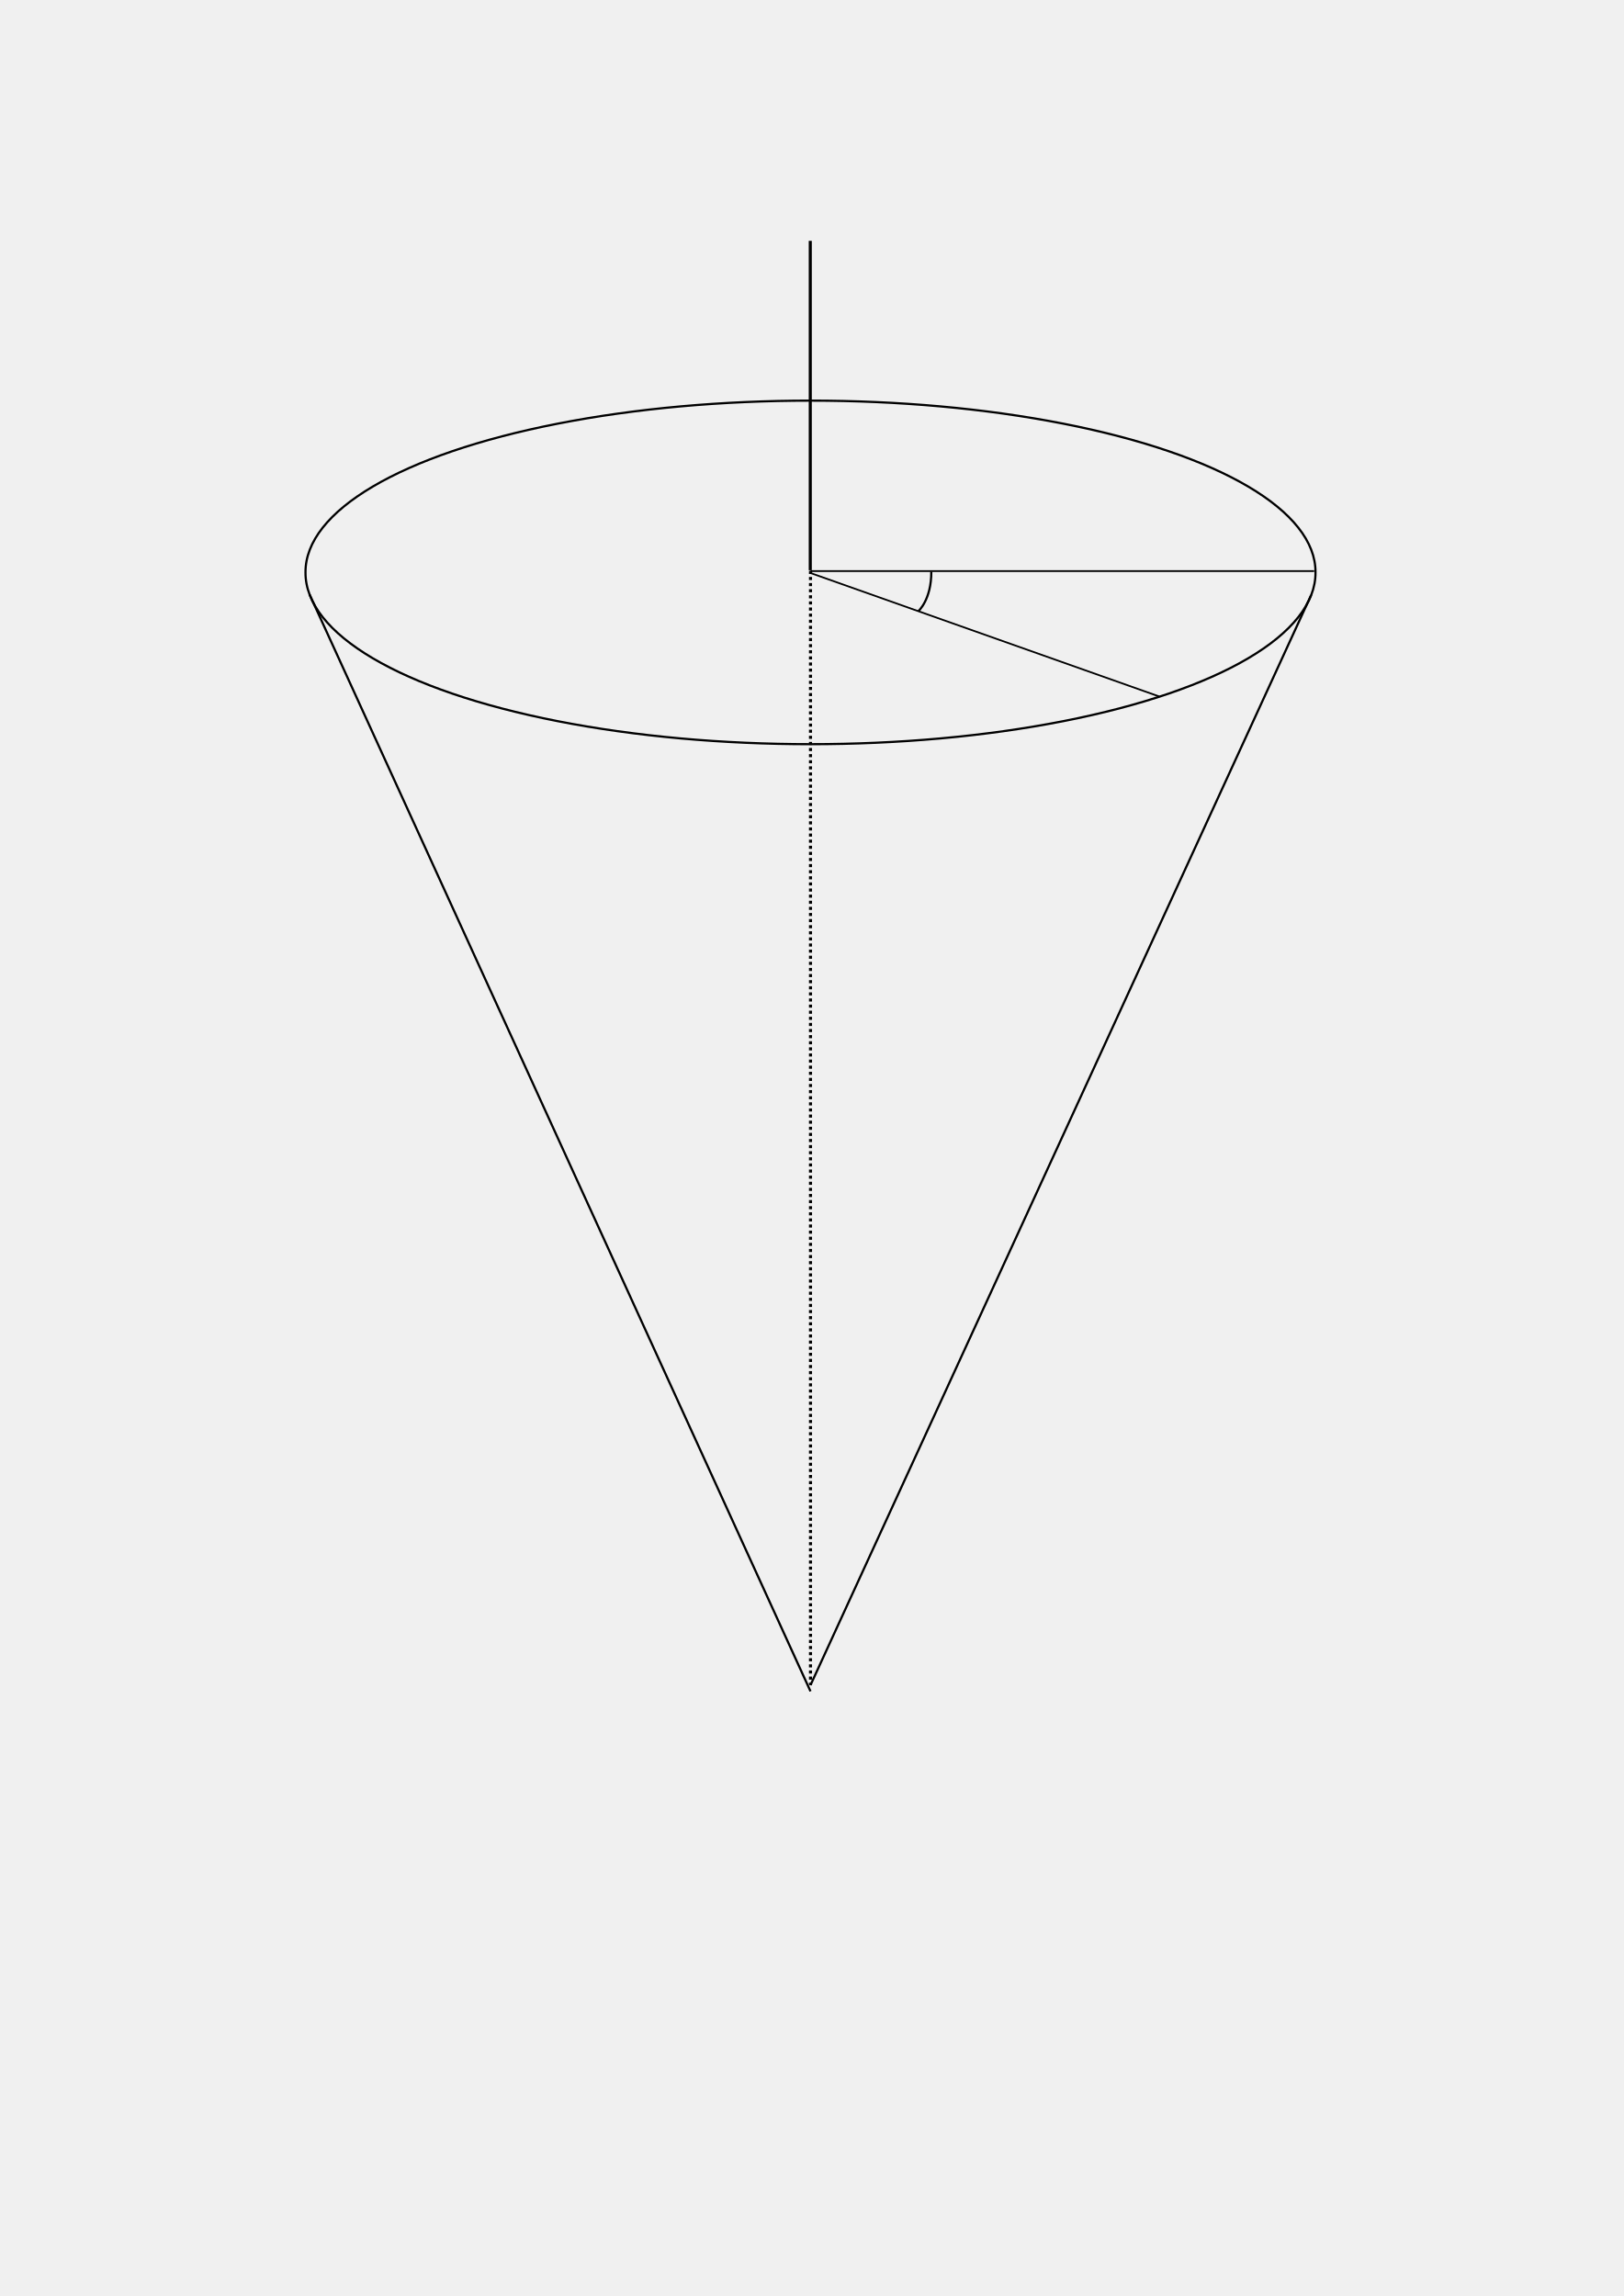
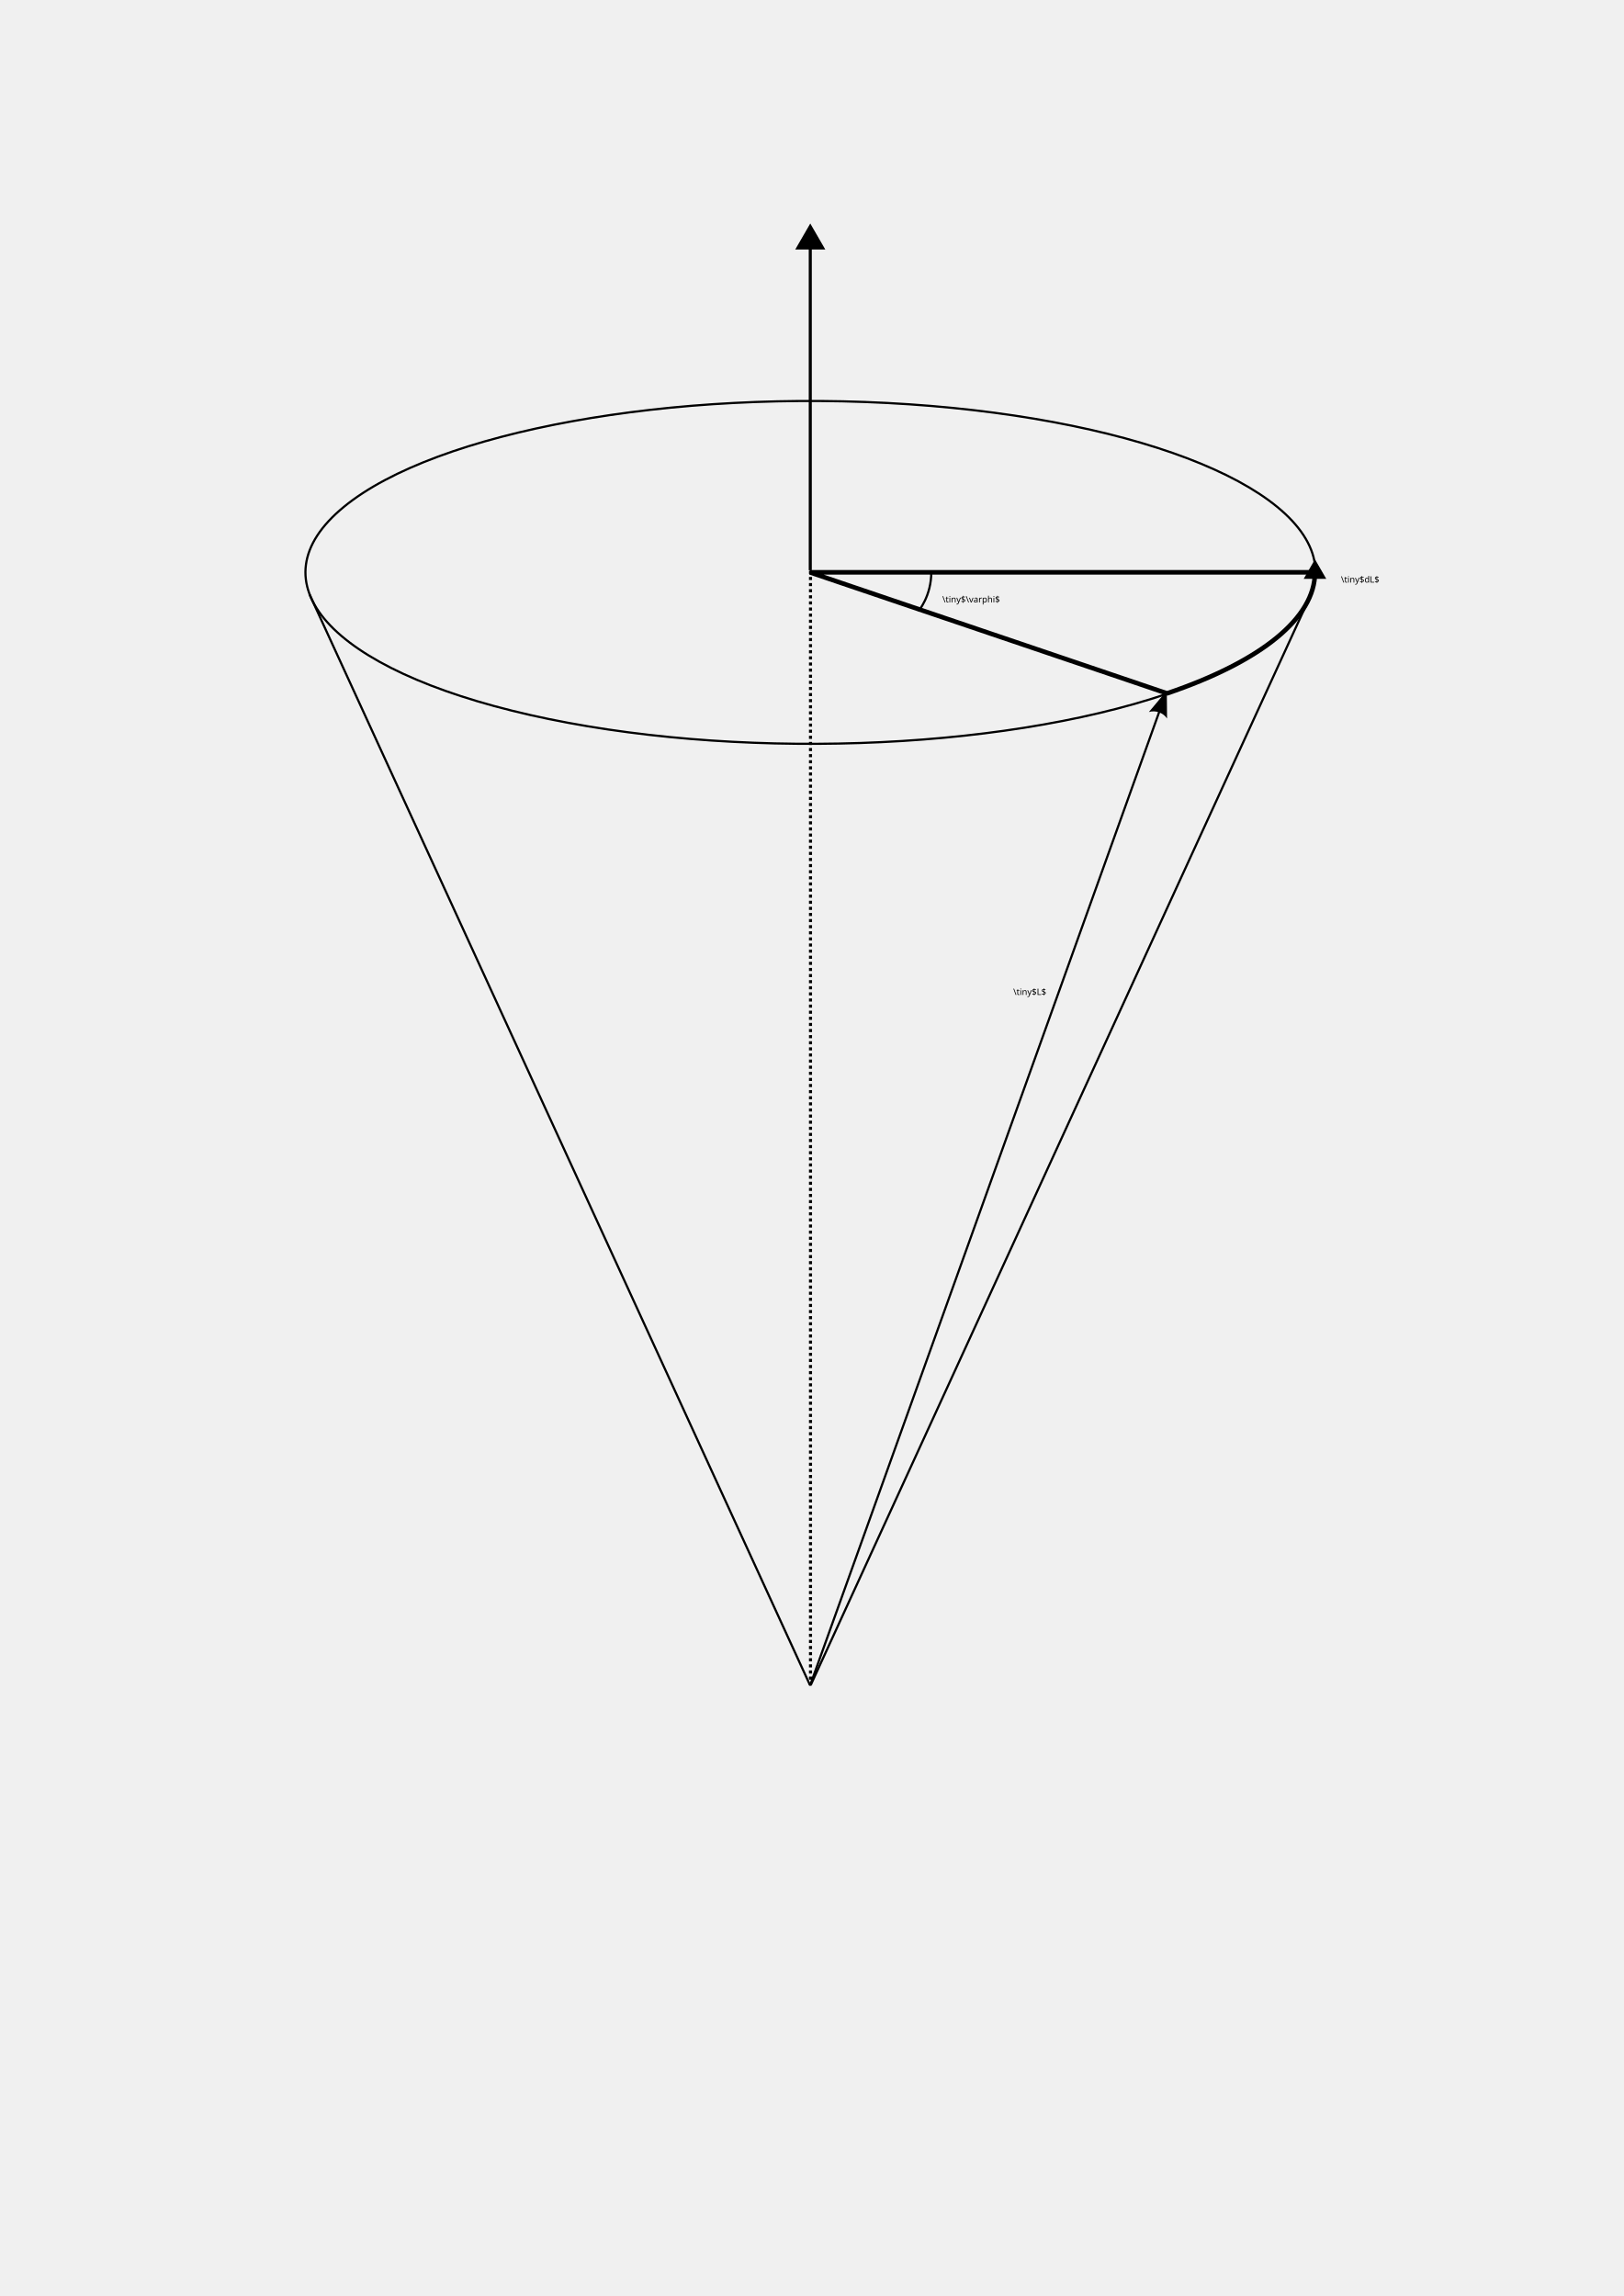
<svg xmlns="http://www.w3.org/2000/svg" width="744.094" height="1052.362" id="svg2" version="1.1">
-   <defs id="defs4" />
+   <defs id="defs4">
+     <marker orient="auto" refY="0.0" refX="0.0" id="TriangleInM" style="overflow:visible">
+       <path id="path4372" d="M 5.77,0.0 L -2.88,5.0 L -2.88,-5.0 L 5.77,0.0 z " style="fill-rule:evenodd;stroke:#000000;stroke-width:1.0pt;marker-start:none" transform="scale(-0.4)" />
+     </marker>
+     <marker orient="auto" refY="0.0" refX="0.0" id="TriangleOutM" style="overflow:visible">
+       <path id="path4381" d="M 5.77,0.0 L -2.88,5.0 L -2.88,-5.0 L 5.77,0.0 z " style="fill-rule:evenodd;stroke:#000000;stroke-width:1.0pt;marker-start:none" transform="scale(0.4)" />
+     </marker>
+     <marker orient="auto" refY="0.0" refX="0.0" id="Arrow2Lstart" style="overflow:visible">
+       <path id="path4253" style="font-size:12.0;fill-rule:evenodd;stroke-width:0.625;stroke-linejoin:round" d="M 8.719,4.034 L -2.207,0.016 L 8.719,-4.002 C 6.973,-1.63 6.983,1.616 8.719,4.034 z " transform="scale(1.1) translate(1,0)" />
+     </marker>
+     <marker orient="auto" refY="0.0" refX="0.0" id="Arrow1Sstart" style="overflow:visible">
+       <path id="path4247" d="M 0.0,0.0 L 5.0,-5.0 L -12.5,0.0 L 5.0,5.0 L 0.0,0.0 z " style="fill-rule:evenodd;stroke:#000000;stroke-width:1.0pt;marker-start:none" transform="scale(0.2) translate(6,0)" />
+     </marker>
+     <marker orient="auto" refY="0.0" refX="0.0" id="Arrow1Mstart" style="overflow:visible">
+       <path id="path4241" d="M 0.0,0.0 L 5.0,-5.0 L -12.5,0.0 L 5.0,5.0 L 0.0,0.0 z " style="fill-rule:evenodd;stroke:#000000;stroke-width:1.0pt;marker-start:none" transform="scale(0.4) translate(10,0)" />
+     </marker>
+     <marker orient="auto" refY="0.0" refX="0.0" id="Tail" style="overflow:visible">
+       <g id="g4271" transform="scale(-1.2)">
+         <path id="path4273" d="M -3.805,-3.959 L 0.544,0" style="fill:none;fill-rule:evenodd;stroke:#000000;stroke-width:0.8;marker-start:none;marker-end:none;stroke-linecap:round" />
+         <path id="path4275" d="M -1.287,-3.959 L 3.062,0" style="fill:none;fill-rule:evenodd;stroke:#000000;stroke-width:0.8;marker-start:none;marker-end:none;stroke-linecap:round" />
+         <path id="path4277" d="M 1.305,-3.959 L 5.654,0" style="fill:none;fill-rule:evenodd;stroke:#000000;stroke-width:0.8;marker-start:none;marker-end:none;stroke-linecap:round" />
+         <path id="path4279" d="M -3.805,4.178 L 0.544,0.22" style="fill:none;fill-rule:evenodd;stroke:#000000;stroke-width:0.8;marker-start:none;marker-end:none;stroke-linecap:round" />
+         <path id="path4281" d="M -1.287,4.178 L 3.062,0.22" style="fill:none;fill-rule:evenodd;stroke:#000000;stroke-width:0.8;marker-start:none;marker-end:none;stroke-linecap:round" />
+         <path id="path4283" d="M 1.305,4.178 L 5.654,0.22" style="fill:none;fill-rule:evenodd;stroke:#000000;stroke-width:0.8;marker-start:none;marker-end:none;stroke-linecap:round" />
+       </g>
+     </marker>
+     <marker orient="auto" refY="0.0" refX="0.0" id="EmptyDiamondMstart" style="overflow:visible">
+       <path id="path4354" d="M 0,-7.071 L -7.071,0 L 0,7.071 L 7.071,0 L 0,-7.071 z " style="fill-rule:evenodd;fill:#FFFFFF;stroke:#000000;stroke-width:1.0pt;marker-start:none" transform="scale(0.4) translate(6.5,0)" />
+     </marker>
+     <marker orient="auto" refY="0.0" refX="0.0" id="TriangleInL" style="overflow:visible">
+       <path id="path4369" d="M 5.77,0.0 L -2.88,5.0 L -2.88,-5.0 L 5.77,0.0 z " style="fill-rule:evenodd;stroke:#000000;stroke-width:1.0pt;marker-start:none" transform="scale(-0.8)" />
+     </marker>
+     <marker orient="auto" refY="0.0" refX="0.0" id="TriangleOutL" style="overflow:visible">
+       <path id="path3949" d="M 5.77,0.0 L -2.88,5.0 L -2.88,-5.0 L 5.77,0.0 z " style="fill-rule:evenodd;stroke:#000000;stroke-width:1.0pt;marker-start:none" transform="scale(0.8)" />
+     </marker>
+     <marker orient="auto" refY="0.0" refX="0.0" id="Arrow2Lend" style="overflow:visible;">
+       <path id="path3827" style="font-size:12.0;fill-rule:evenodd;stroke-width:0.625;stroke-linejoin:round;" d="M 8.719,4.034 L -2.207,0.016 L 8.719,-4.002 C 6.973,-1.63 6.983,1.616 8.719,4.034 z " transform="scale(1.1) rotate(180) translate(1,0)" />
+     </marker>
+   </defs>
  <g id="layer1">
-     <path style="color:#000000;fill:none;stroke:#000000;stroke-width:1px;stroke-linecap:butt;stroke-linejoin:miter;stroke-miterlimit:4;stroke-opacity:1;stroke-dasharray:none;stroke-dashoffset:0;marker:none;visibility:visible;display:inline;overflow:visible;enable-background:accumulate" id="path2985" d="m 602.857,262.362 a 231.429,78.571 0 1 1 -462.857,0 231.429,78.571 0 1 1 462.857,0 z" />
-     <path style="fill:none;stroke:#000000;stroke-width:1.4;stroke-linecap:butt;stroke-linejoin:miter;stroke-miterlimit:4;stroke-opacity:1;stroke-dasharray:1.4, 1.4;stroke-dashoffset:0" d="m 371.429,261.648 0,510.714" id="path2989" />
-     <path style="fill:none;stroke:#000000;stroke-width:1.4;stroke-linecap:butt;stroke-linejoin:miter;stroke-miterlimit:4;stroke-opacity:1;stroke-dasharray:none" d="m 371.324,261.377 0,-150.982" id="path3759" />
-     <path style="fill:none;stroke:#000000;stroke-width:1px;stroke-linecap:butt;stroke-linejoin:miter;stroke-opacity:1" d="M 371.429,772.362 600.837,272.788" id="path3761" />
-     <path style="fill:none;stroke:#000000;stroke-width:1px;stroke-linecap:butt;stroke-linejoin:miter;stroke-opacity:1" d="M 141.894,272.536 371.429,775.219" id="path3763" />
-     <path style="fill:none;stroke:#000000;stroke-width:0.8;stroke-linecap:butt;stroke-linejoin:miter;stroke-opacity:1;stroke-miterlimit:4;stroke-dasharray:none" d="m 371.45,261.75 230.794,0" id="path3771" />
-     <path style="fill:none;stroke:#000000;stroke-width:0.8;stroke-linecap:butt;stroke-linejoin:miter;stroke-miterlimit:4;stroke-opacity:1;stroke-dasharray:none" d="m 370.893,262.451 160.357,56.786" id="path3773" />
-     <path style="fill:none;stroke:#000000;stroke-width:1px;stroke-linecap:butt;stroke-linejoin:miter;stroke-opacity:1" d="m 426.786,262.005 c 0.089,12.857 -5.925,18.116 -5.925,18.116" />
+     <path style="fill:none;stroke:#000000;stroke-width:1px;stroke-linecap:round;stroke-linejoin:miter;stroke-opacity:1" d="M 371.618,772.173 600.584,272.914" id="path3761" />
+     <path style="fill:none;stroke:#000000;stroke-width:2.1;stroke-linecap:round;stroke-miterlimit:1;stroke-opacity:1;stroke-dasharray:none;marker-start:url(#TriangleInM);marker-end:none;marker-mid:none" id="path3082" d="m 607.889,264.148 a 231.461,78.463 0 0 1 -67.793,55.482 L 376.429,264.148 z" transform="translate(-5.275562,-1.822698)" />
+     <g id="g3797" />
+     <path id="path2989" d="m 371.429,261.648 0,510.714" style="fill:none;stroke:#000000;stroke-width:1.4;stroke-linecap:butt;stroke-linejoin:miter;stroke-miterlimit:4;stroke-opacity:1;stroke-dasharray:1.4, 1.4;stroke-dashoffset:0" />
+     <path id="path3759" d="m 371.324,261.377 0,-150.982" style="fill:none;stroke:#000000;stroke-width:1.4;stroke-linecap:butt;stroke-linejoin:miter;stroke-miterlimit:4;stroke-opacity:1;stroke-dasharray:none;marker-end:url(#TriangleOutL)" />
+     <path style="color:#000000;fill:none;stroke:#000000;stroke-width:1px;stroke-linecap:butt;stroke-linejoin:miter;stroke-miterlimit:4;stroke-opacity:1;stroke-dasharray:none;stroke-dashoffset:0;marker:none;visibility:visible;display:inline;overflow:visible;enable-background:accumulate" id="path2985" d="m 535.073,317.921 a 231.429,78.571 0 1 1 67.784,-55.558 l -231.429,0 z" />
+     <path style="fill:none;stroke:#000000;stroke-width:1px;stroke-linecap:round;stroke-linejoin:miter;stroke-opacity:1" d="M 141.894,272.536 371.124,772.214" id="path3763" />
+     <path style="fill:none;stroke:#000000;stroke-width:1px;stroke-linecap:butt;stroke-linejoin:miter;stroke-opacity:1" d="m 426.786,262.005 c 0.089,11.25 -5.925,18.116 -5.925,18.116" id="path14" />
    <text xml:space="preserve" style="font-size:40px;font-style:normal;font-weight:normal;line-height:125%;letter-spacing:0px;word-spacing:0px;fill:#000000;fill-opacity:1;stroke:none;font-family:Sans" x="405.714" y="254.237" id="text3793">
      <tspan id="tspan3795" x="405.714" y="254.237" />
    </text>
+     <text xml:space="preserve" style="font-size:6px;font-style:normal;font-weight:normal;line-height:100%;letter-spacing:0px;word-spacing:0px;fill:#000000;fill-opacity:1;stroke:none;font-family:Sans" x="431.829" y="276.11" id="text2993">
+       <tspan id="tspan2995" x="431.829" y="276.11" style="font-size:4px;line-height:100%">\tiny$\varphi$</tspan>
+     </text>
+     <text xml:space="preserve" style="font-size:22px;font-style:normal;font-weight:normal;line-height:125%;letter-spacing:0px;word-spacing:0px;fill:#000000;fill-opacity:1;stroke:none;font-family:Sans" x="614.518" y="267.012" id="text11134">
+       <tspan id="tspan11136" x="614.518" y="267.012" style="font-size:4px">\tiny$dL$</tspan>
+     </text>
+     <path style="fill:none;stroke:#000000;stroke-width:1px;stroke-linecap:butt;stroke-linejoin:miter;stroke-opacity:1;marker-end:url(#Arrow2Lend)" d="M 371.346,772.236 534.286,317.781" id="path11138" />
+     <text xml:space="preserve" style="font-size:22px;font-style:normal;font-weight:normal;line-height:125%;letter-spacing:0px;word-spacing:0px;fill:#000000;fill-opacity:1;stroke:none;font-family:Sans" x="464.333" y="456.02" id="text11140">
+       <tspan id="tspan11142" x="464.333" y="456.02" style="font-size:4px">\tiny$L$</tspan>
+     </text>
  </g>
</svg>
